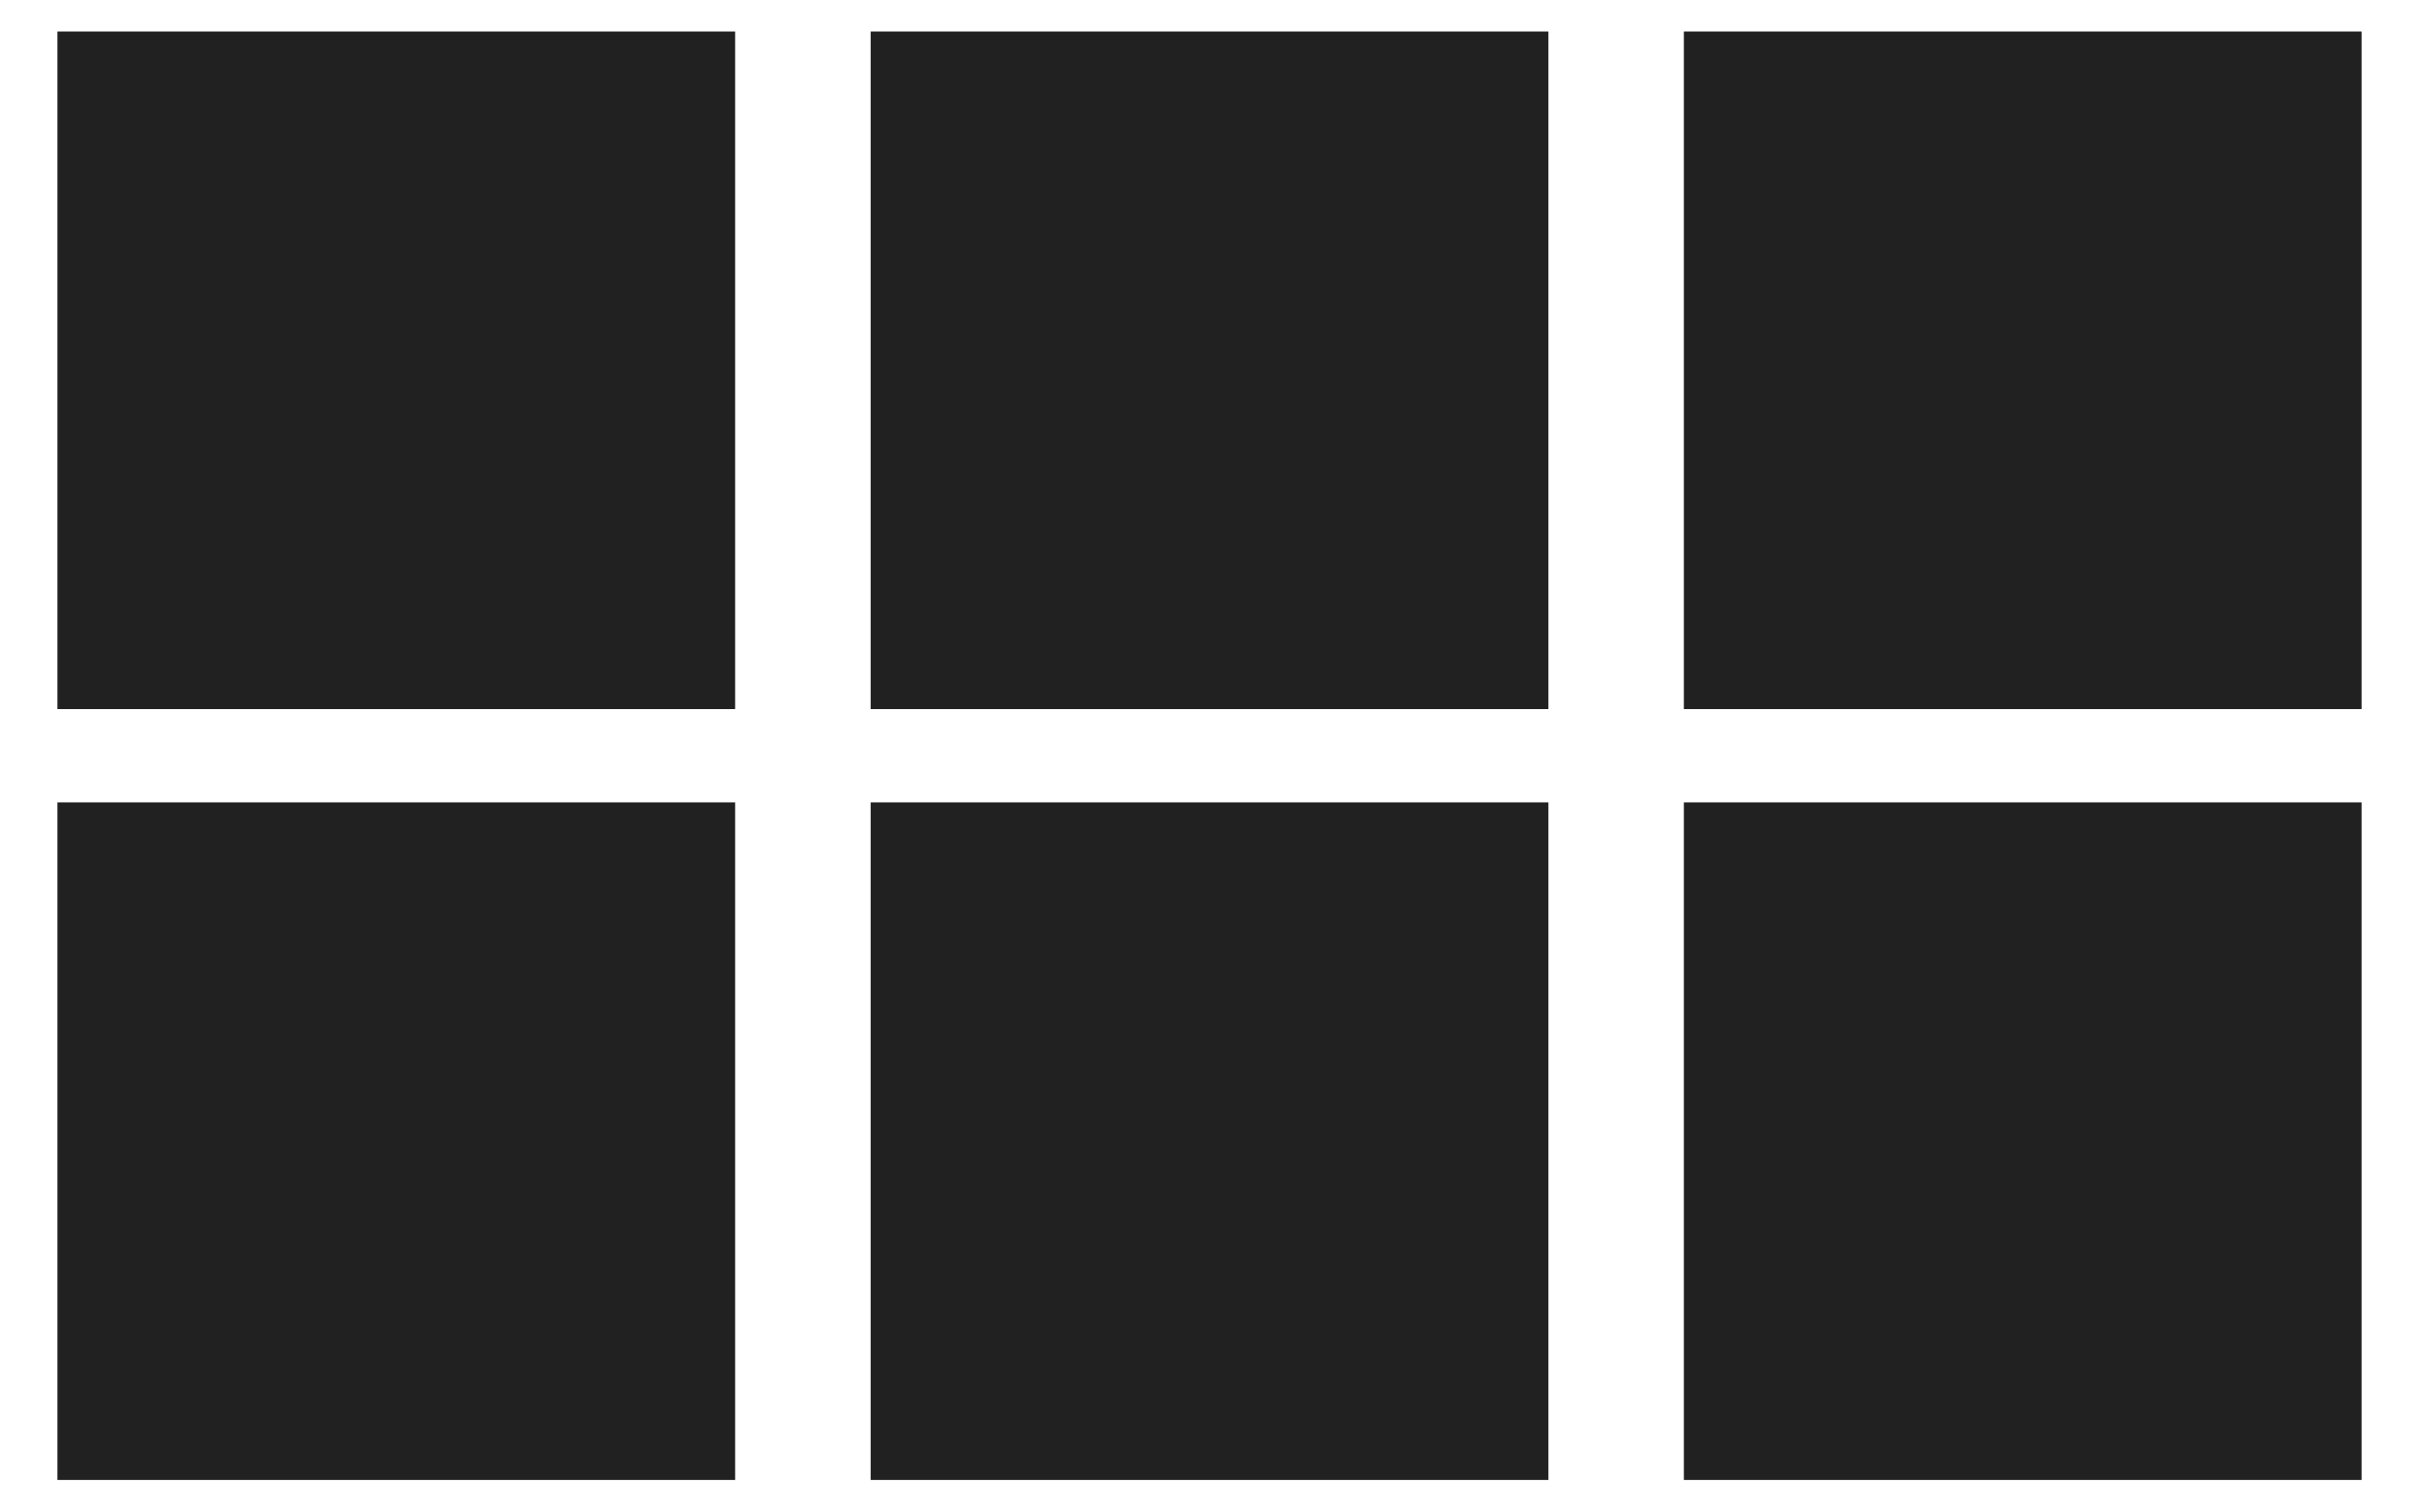
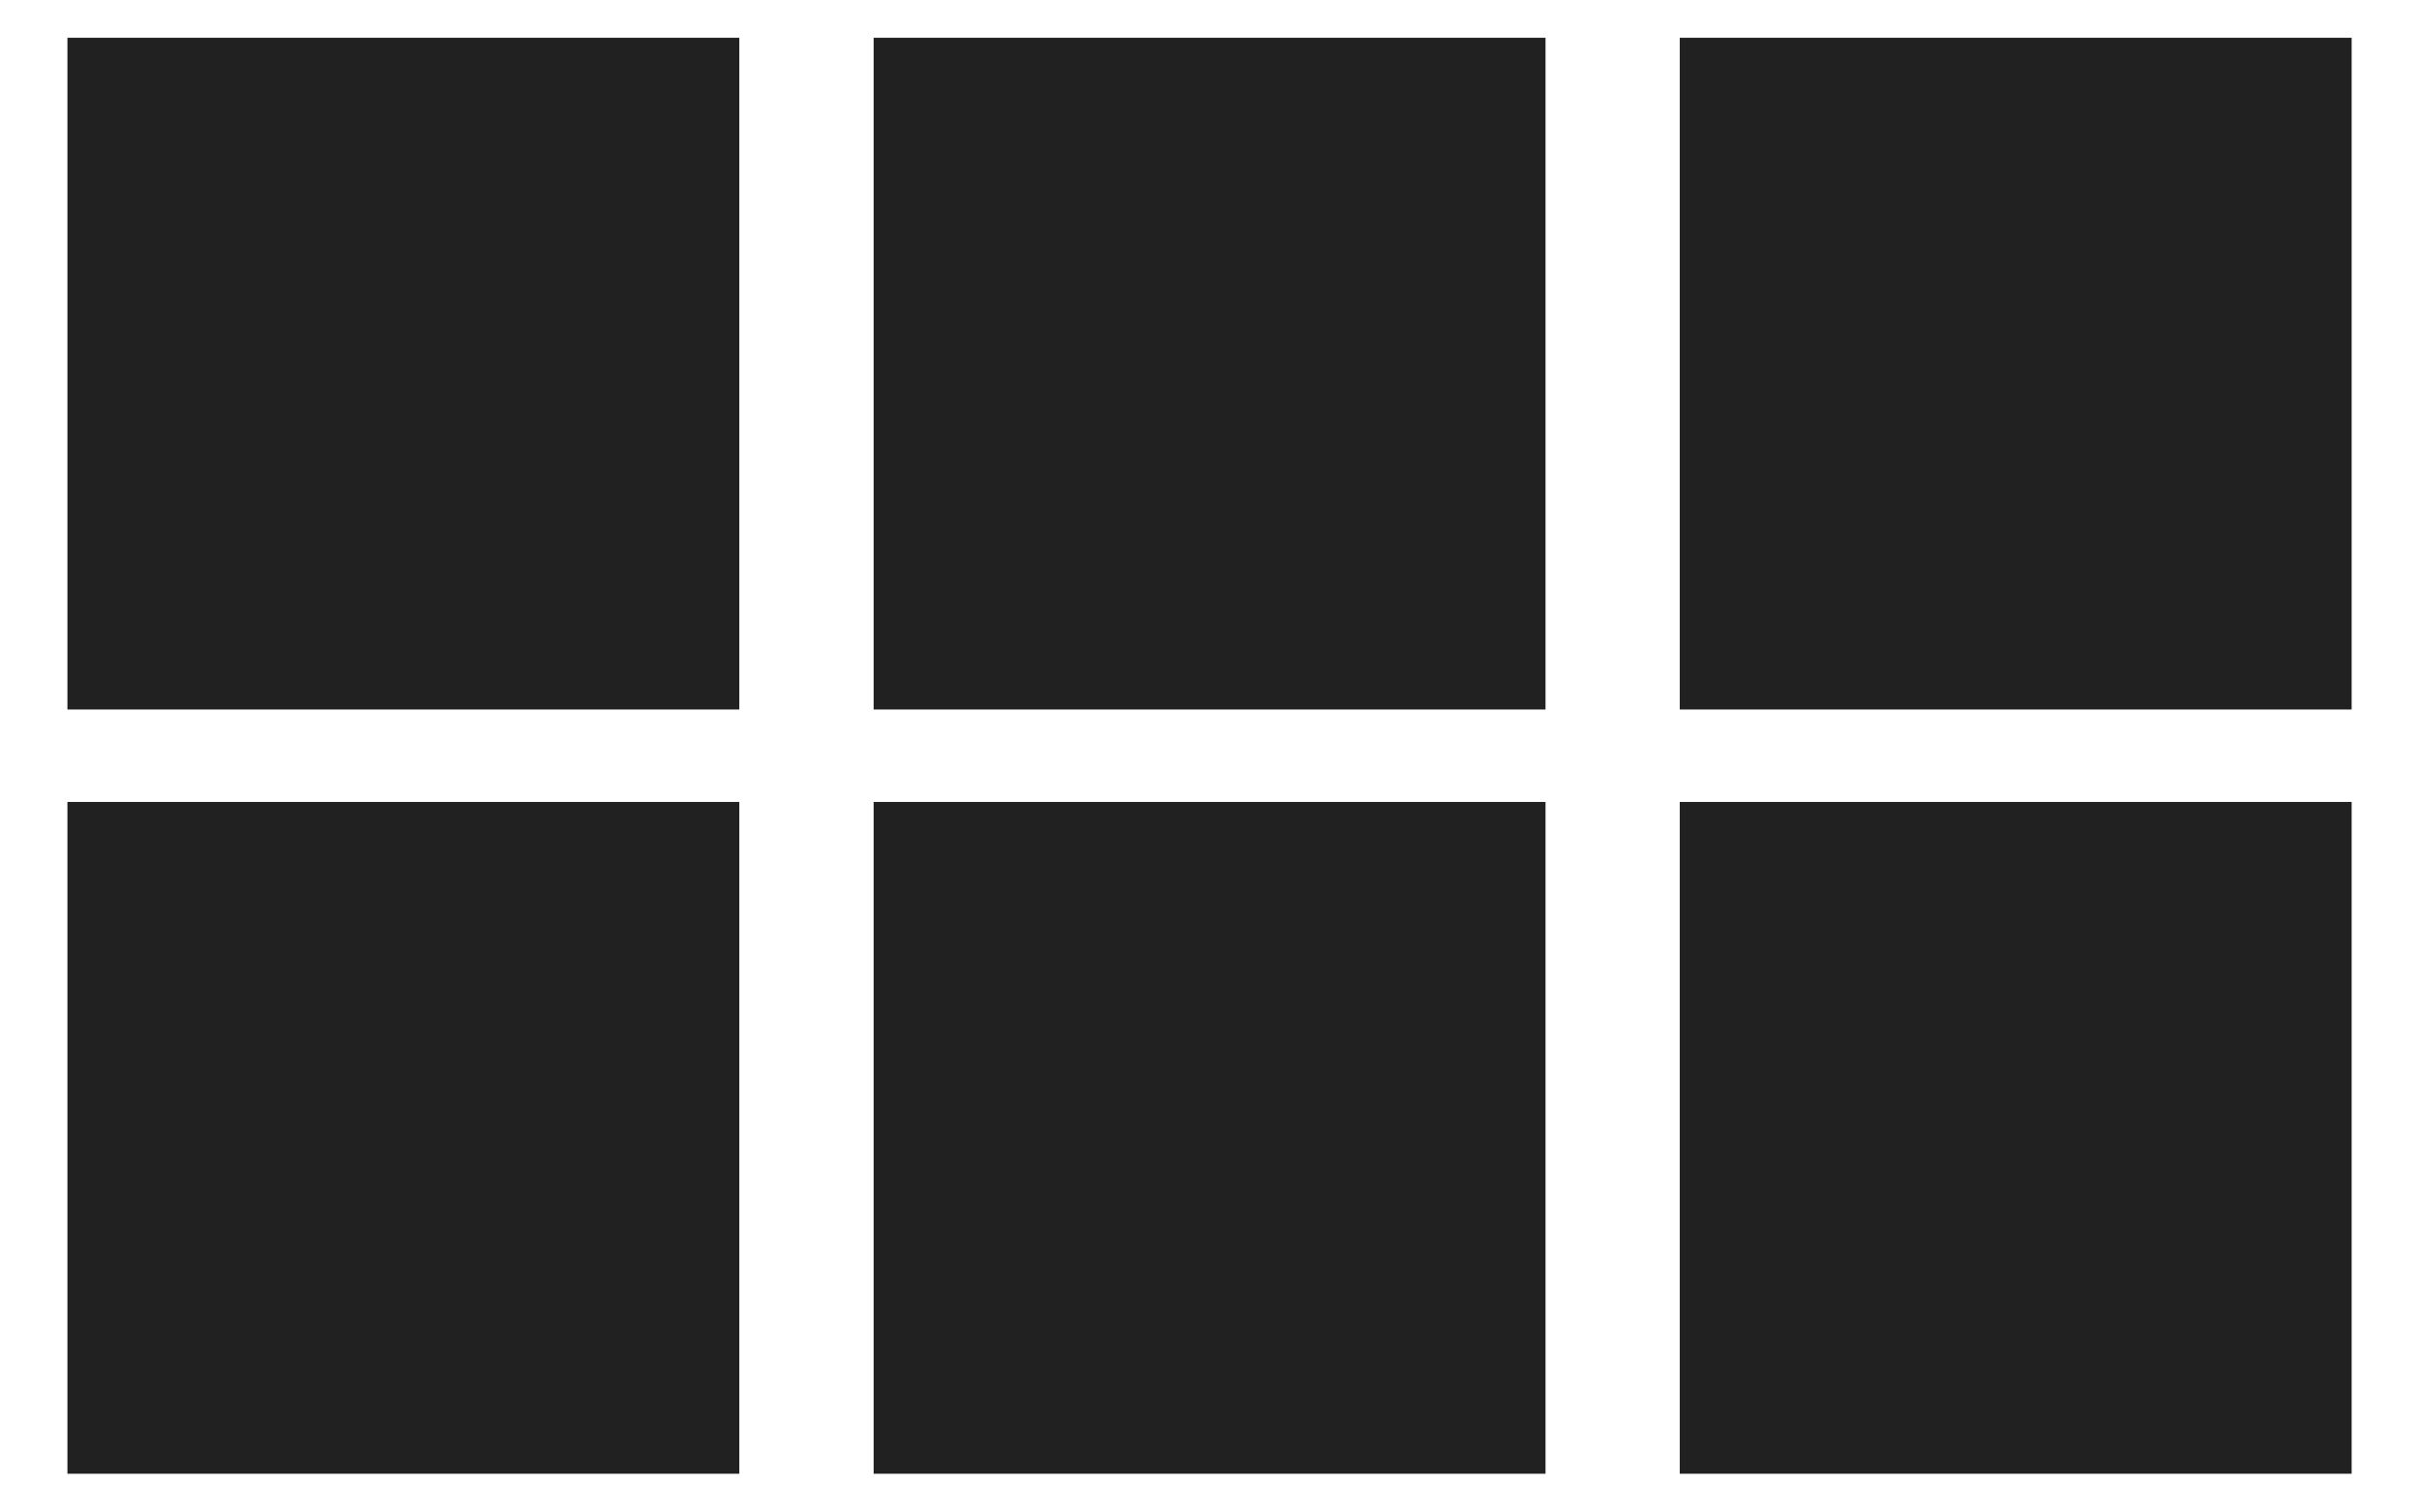
- <svg xmlns="http://www.w3.org/2000/svg" version="1.1" id="Layer_1" x="0px" y="0px" width="40px" height="25px" viewBox="0 0 40 25" enable-background="new 0 0 40 25" xml:space="preserve">
+ <svg xmlns="http://www.w3.org/2000/svg" version="1.1" id="Layer_1" x="0px" y="0px" width="32px" height="20px" viewBox="4 2.5 32 20" enable-background="new 4 2.5 32 20" xml:space="preserve">
  <g>
-     <rect x="0.949" y="0.521" fill="#212121" width="11.207" height="11.207" />
-     <rect x="14.397" y="0.521" fill="#212121" width="11.207" height="11.207" />
-     <rect x="27.844" y="0.521" fill="#212121" width="11.207" height="11.207" />
+     <rect x="4.892" y="3" fill="#212121" width="8.888" height="8.888" />
+     <rect x="15.557" y="3" fill="#212121" width="8.888" height="8.888" />
+     <rect x="26.221" y="3" fill="#212121" width="8.888" height="8.888" />
  </g>
  <g>
-     <rect x="0.949" y="13.271" fill="#212121" width="11.207" height="11.207" />
-     <rect x="14.397" y="13.271" fill="#212121" width="11.207" height="11.207" />
-     <rect x="27.844" y="13.271" fill="#212121" width="11.207" height="11.207" />
+     <rect x="4.892" y="13.111" fill="#212121" width="8.888" height="8.889" />
+     <rect x="15.557" y="13.111" fill="#212121" width="8.888" height="8.889" />
+     <rect x="26.221" y="13.111" fill="#212121" width="8.888" height="8.889" />
  </g>
</svg>
